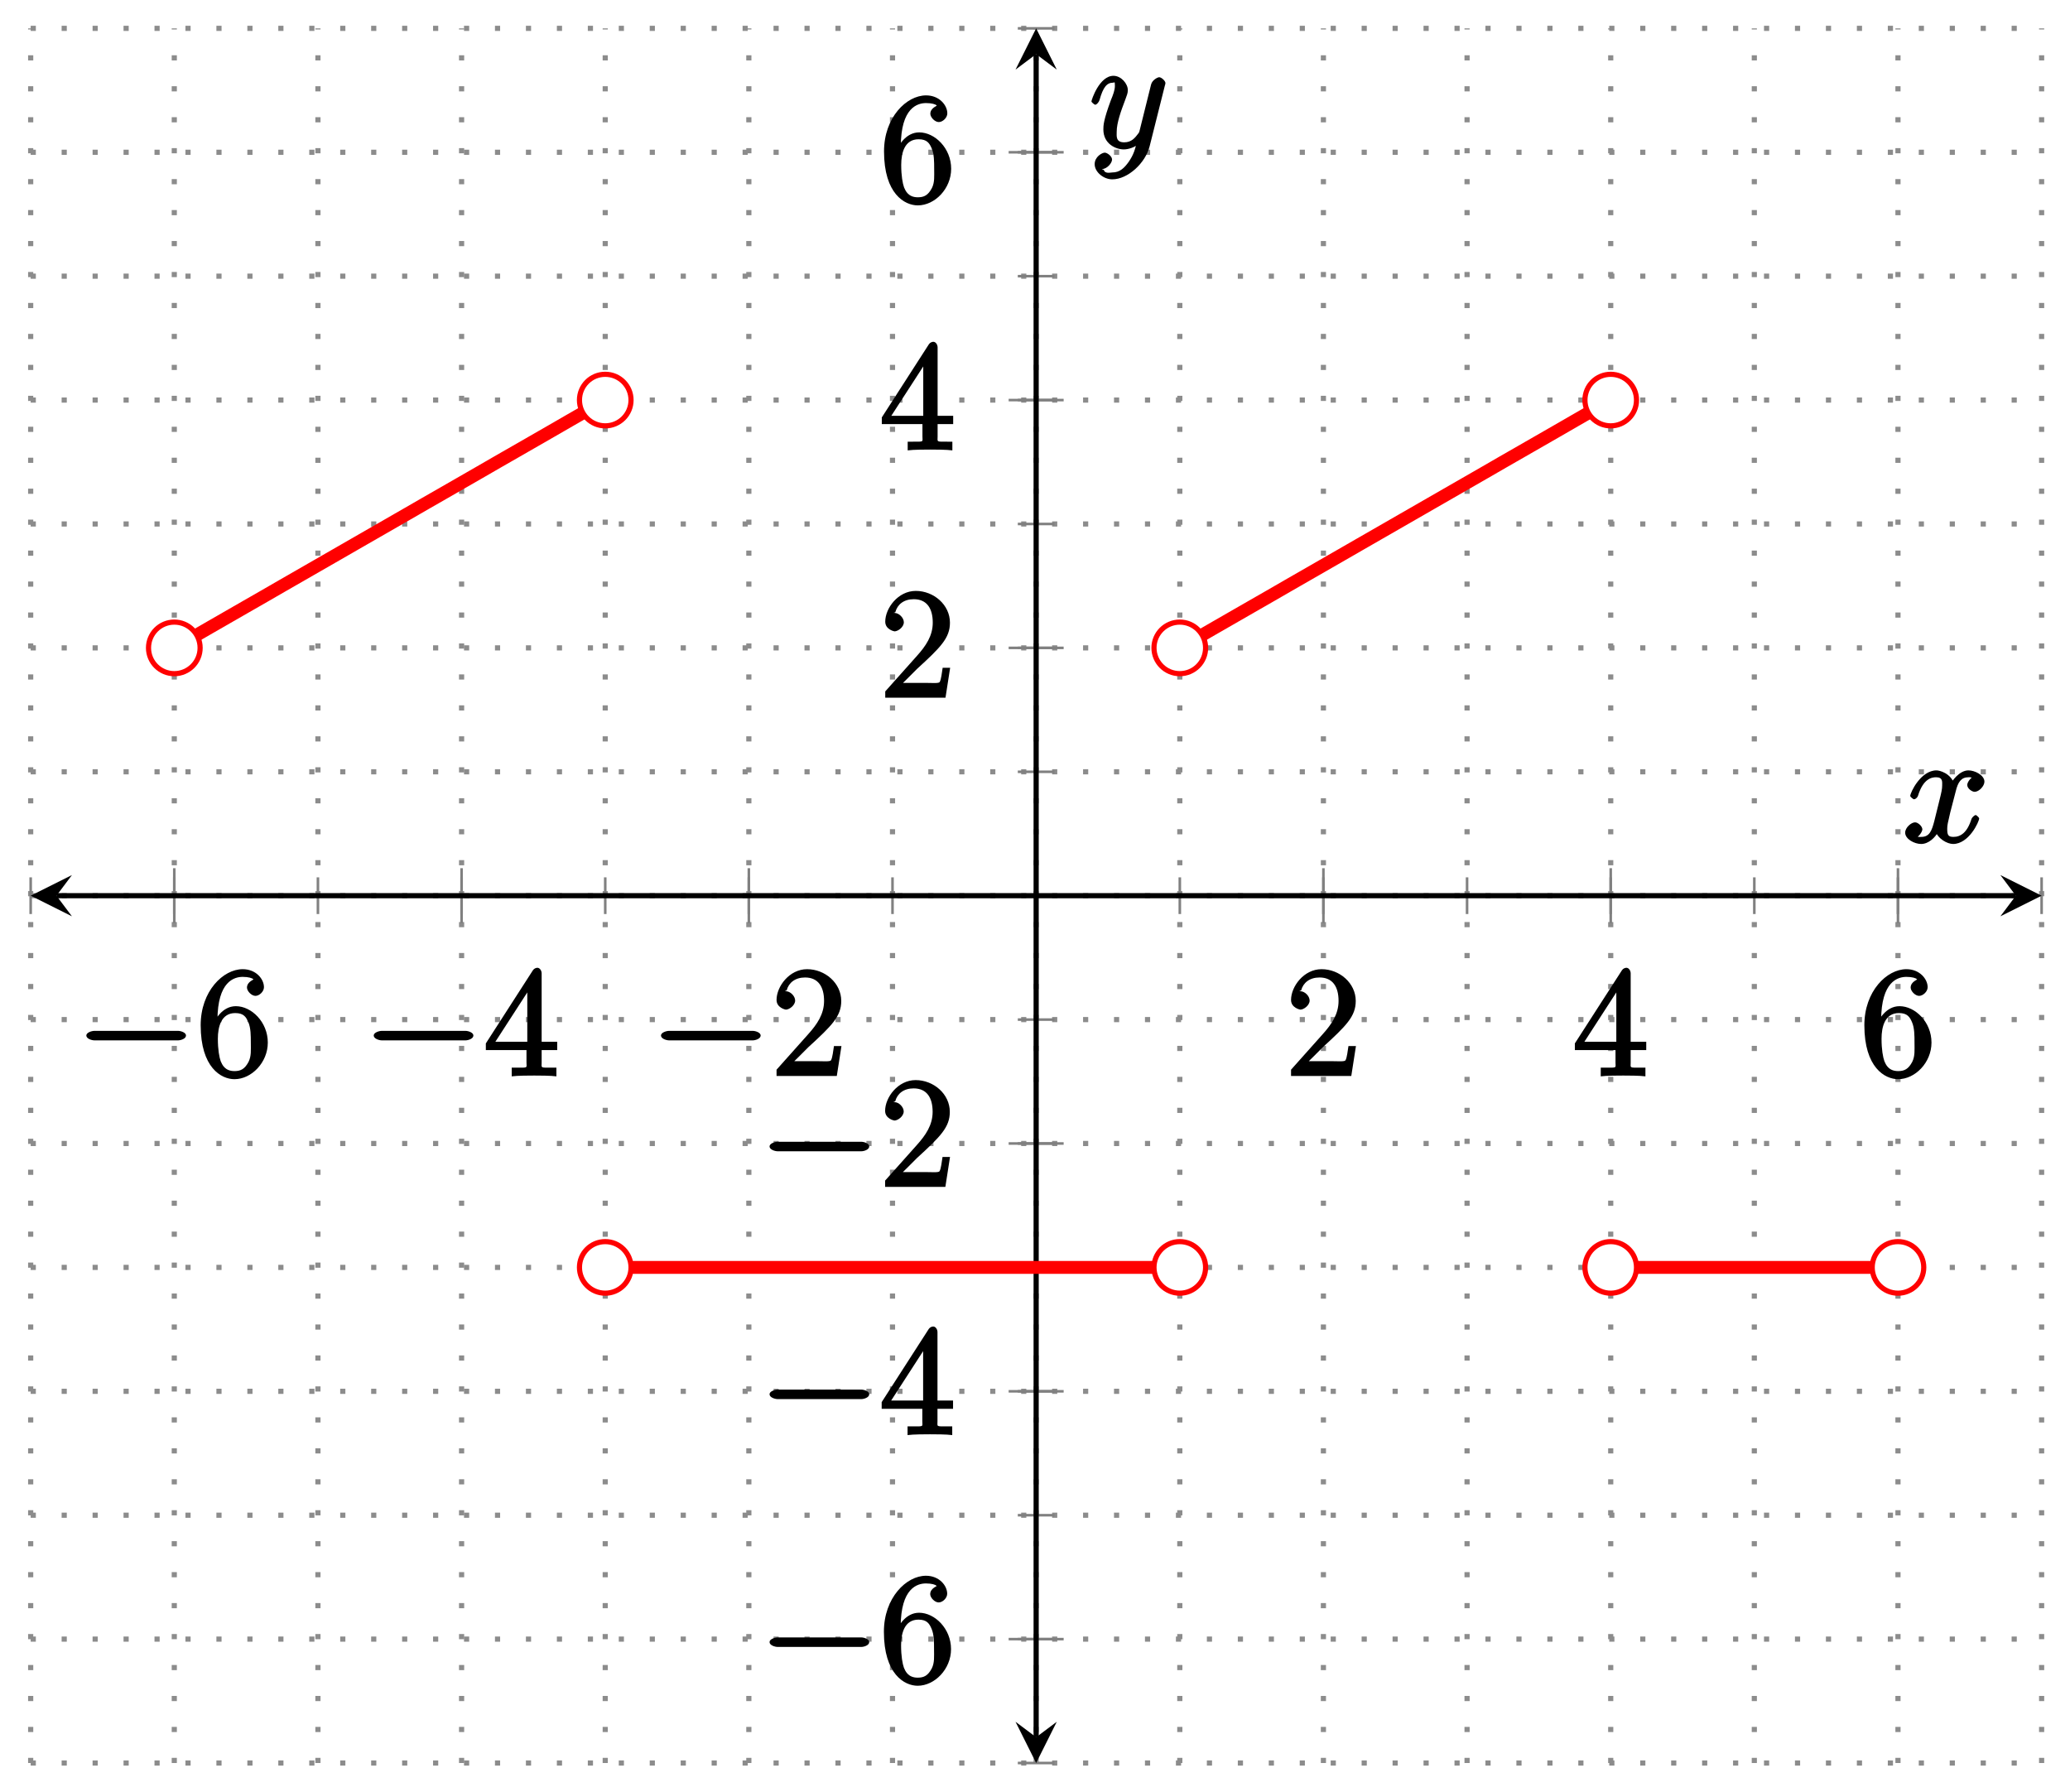
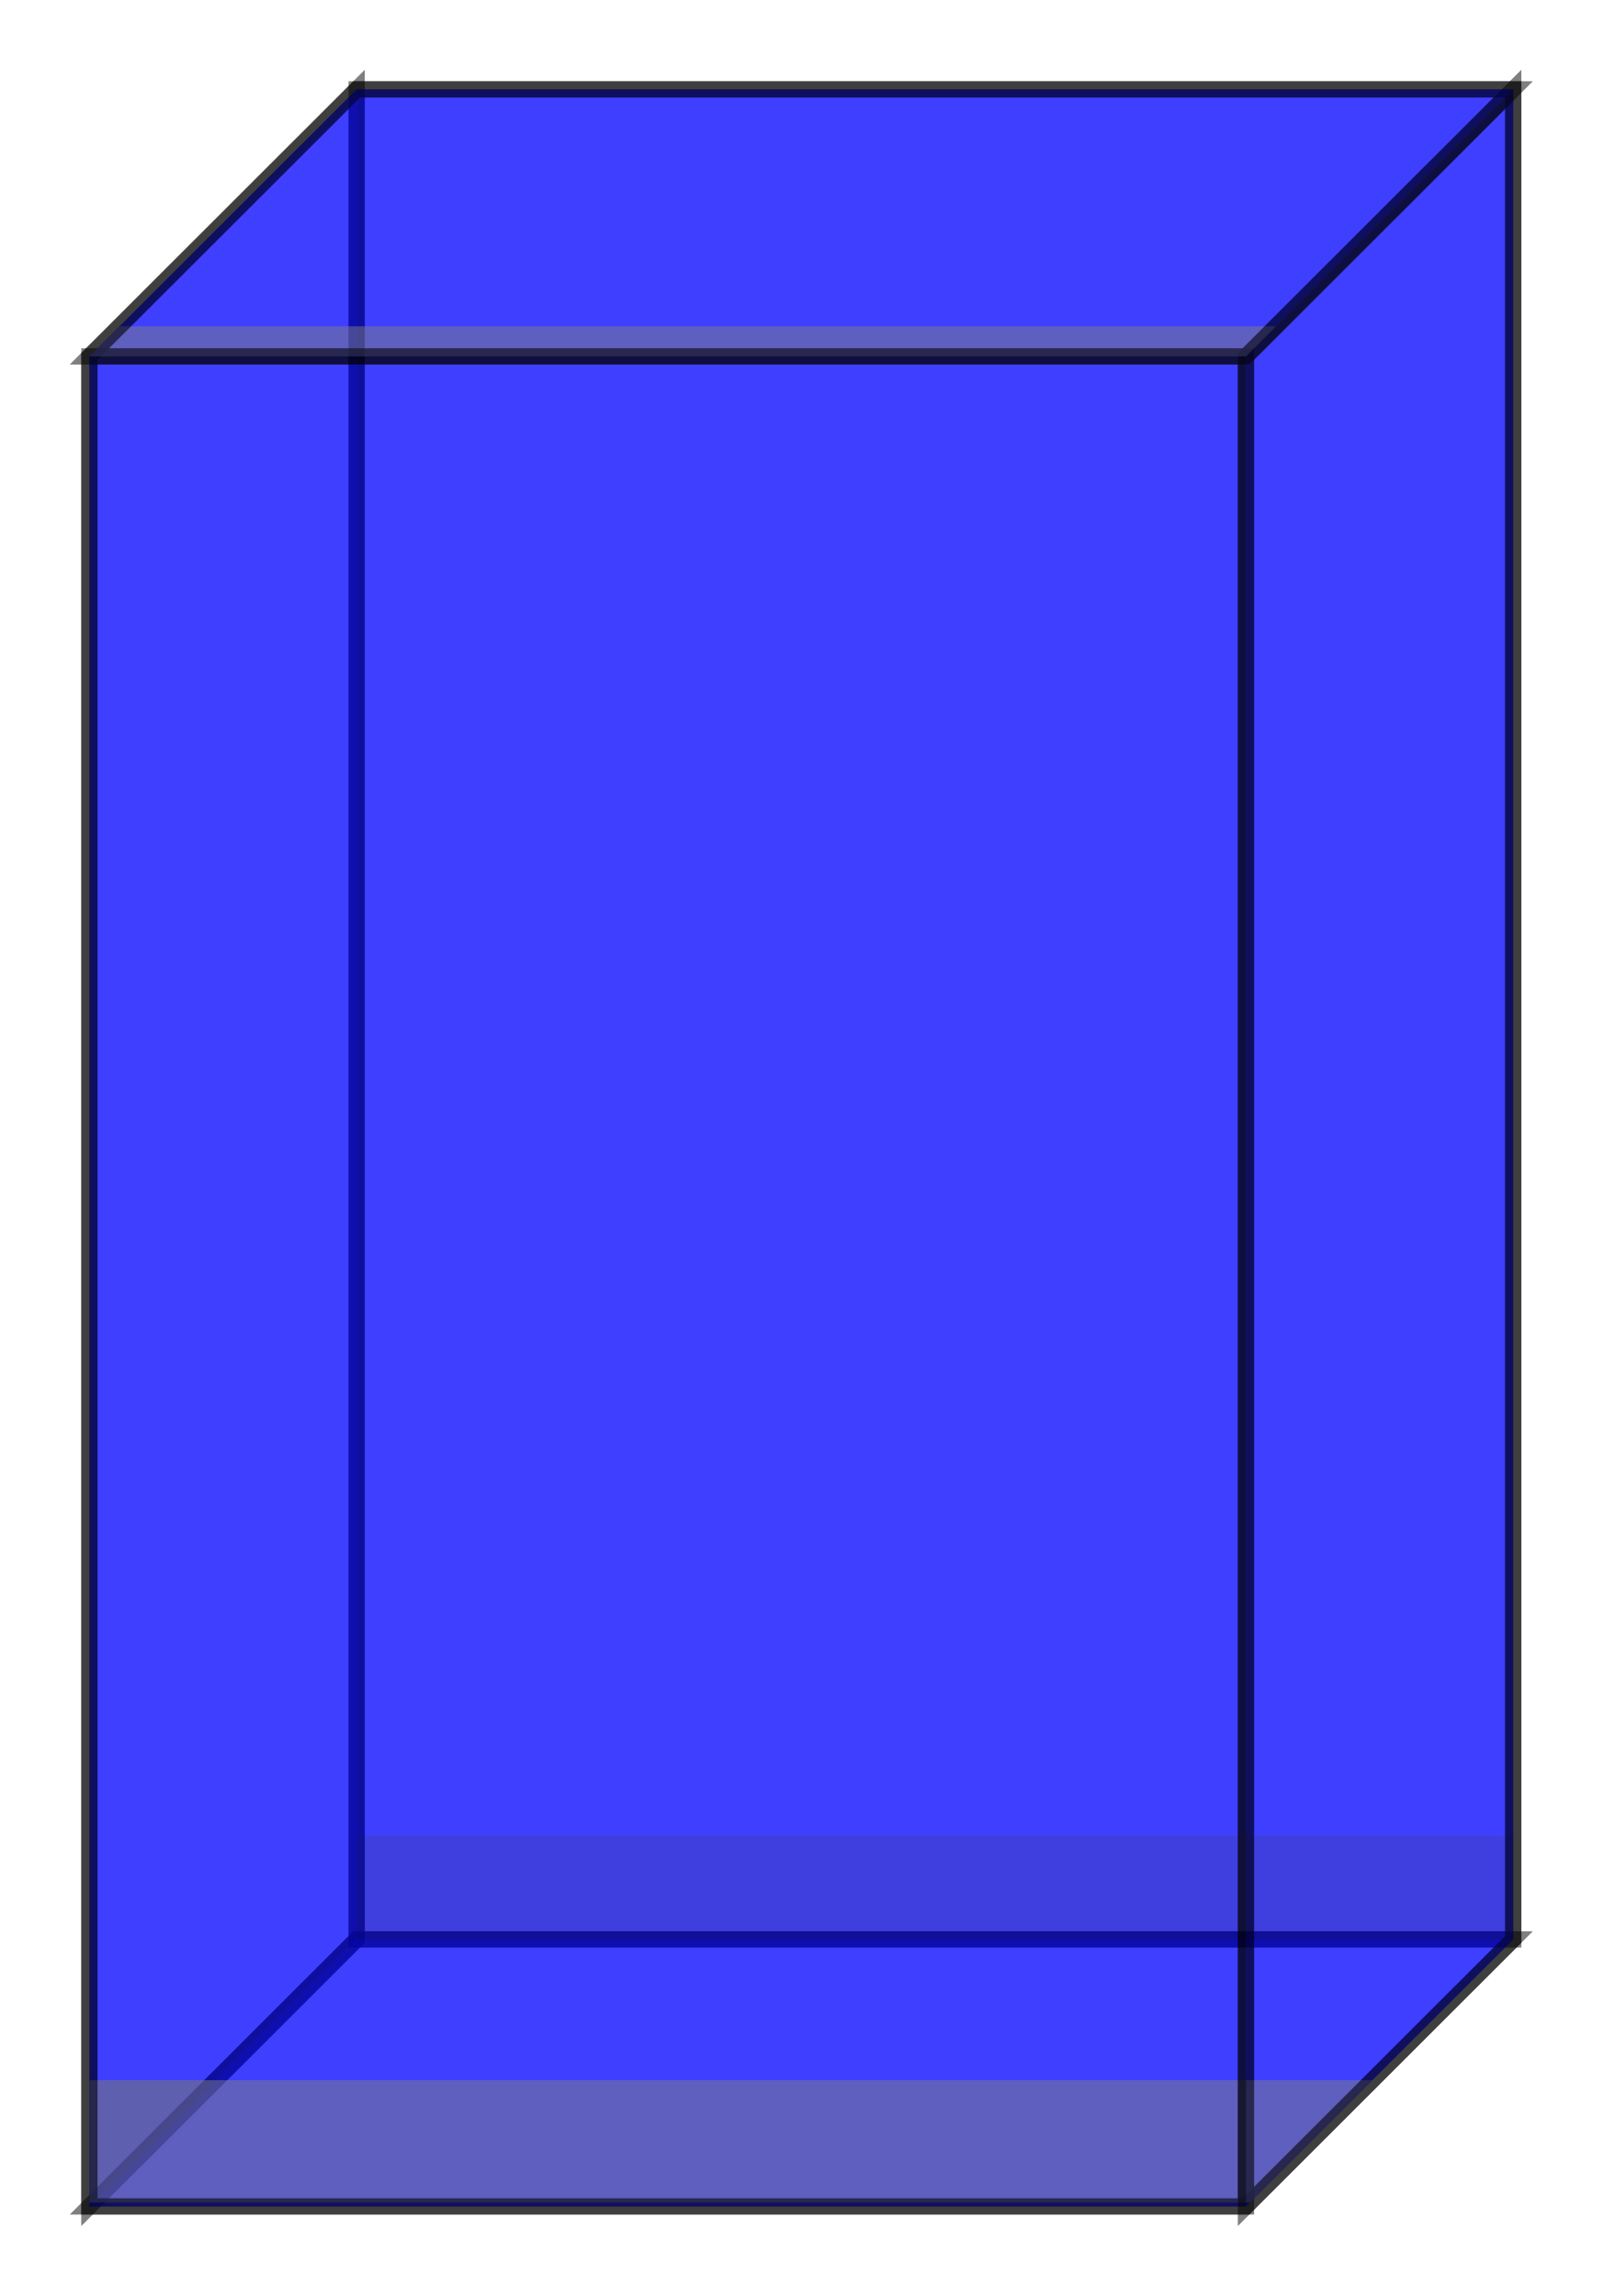
- <svg xmlns="http://www.w3.org/2000/svg" xmlns:xlink="http://www.w3.org/1999/xlink" width="159.97pt" height="138.42pt" viewBox="0 0 159.97 138.42" version="1.1">
+ <svg xmlns="http://www.w3.org/2000/svg" width="39.28pt" height="56.29pt" viewBox="0 0 39.28 56.29" version="1.1">
  <defs>
-     <g>
-       <symbol overflow="visible" id="glyph0-0">
-         <path style="stroke:none;" d="" />
-       </symbol>
-       <symbol overflow="visible" id="glyph0-1">
-         <path style="stroke:none;" d="M 7.875 -2.75 C 8.078 -2.75 8.484 -2.875 8.484 -3.125 C 8.484 -3.359 8.078 -3.484 7.875 -3.484 L 1.406 -3.484 C 1.203 -3.484 0.781 -3.359 0.781 -3.125 C 0.781 -2.875 1.203 -2.75 1.406 -2.75 Z M 7.875 -2.75 " />
-       </symbol>
-       <symbol overflow="visible" id="glyph1-0">
-         <path style="stroke:none;" d="" />
-       </symbol>
-       <symbol overflow="visible" id="glyph1-1">
-         <path style="stroke:none;" d="M 1.625 -4.297 C 1.625 -7.328 2.938 -7.656 3.578 -7.656 C 4.016 -7.656 4.328 -7.562 4.391 -7.469 C 4.531 -7.469 3.906 -7.312 3.906 -6.828 C 3.906 -6.562 4.25 -6.188 4.562 -6.188 C 4.859 -6.188 5.219 -6.516 5.219 -6.859 C 5.219 -7.484 4.609 -8.25 3.578 -8.25 C 2.062 -8.25 0.328 -6.547 0.328 -3.922 C 0.328 -0.641 1.922 0.25 2.938 0.25 C 4.25 0.25 5.516 -1.031 5.516 -2.578 C 5.516 -4.172 4.25 -5.391 3.047 -5.391 C 1.984 -5.391 1.422 -4.312 1.297 -3.984 L 1.625 -3.984 Z M 2.938 -0.375 C 2.188 -0.375 1.984 -0.891 1.875 -1.141 C 1.766 -1.453 1.656 -2.031 1.656 -2.875 C 1.656 -3.812 1.922 -4.859 3 -4.859 C 3.656 -4.859 3.844 -4.547 4.016 -4.141 C 4.203 -3.703 4.203 -3.109 4.203 -2.594 C 4.203 -1.984 4.25 -1.547 4.031 -1.094 C 3.734 -0.531 3.422 -0.375 2.938 -0.375 Z M 2.938 -0.375 " />
-       </symbol>
-       <symbol overflow="visible" id="glyph1-2">
-         <path style="stroke:none;" d="M 4.469 -7.922 C 4.469 -8.156 4.312 -8.359 4.141 -8.359 C 4.047 -8.359 3.891 -8.312 3.797 -8.172 L 0.156 -2.516 L 0.156 -2 L 3.297 -2 L 3.297 -1.047 C 3.297 -0.609 3.438 -0.641 2.562 -0.641 L 2.156 -0.641 L 2.156 0.031 C 2.609 -0.031 3.547 -0.031 3.891 -0.031 C 4.219 -0.031 5.172 -0.031 5.609 0.031 L 5.609 -0.641 L 5.219 -0.641 C 4.344 -0.641 4.469 -0.609 4.469 -1.047 L 4.469 -2 L 5.672 -2 L 5.672 -2.641 L 4.469 -2.641 Z M 3.359 -7 L 3.359 -2.641 L 0.891 -2.641 L 3.641 -6.891 Z M 3.359 -7 " />
-       </symbol>
-       <symbol overflow="visible" id="glyph1-3">
-         <path style="stroke:none;" d="M 5.266 -2.312 L 4.859 -2.312 C 4.797 -1.953 4.75 -1.406 4.625 -1.203 C 4.547 -1.094 3.984 -1.141 3.625 -1.141 L 1.406 -1.141 L 1.516 -0.891 C 1.844 -1.156 2.562 -1.922 2.875 -2.219 C 4.703 -3.891 5.422 -4.609 5.422 -5.797 C 5.422 -7.172 4.172 -8.25 2.781 -8.25 C 1.406 -8.25 0.422 -6.906 0.422 -5.875 C 0.422 -5.266 1.109 -5.125 1.141 -5.125 C 1.406 -5.125 1.859 -5.453 1.859 -5.828 C 1.859 -6.172 1.484 -6.547 1.141 -6.547 C 1.047 -6.547 1.016 -6.547 1.203 -6.609 C 1.359 -7.203 1.859 -7.609 2.625 -7.609 C 3.641 -7.609 4.094 -6.891 4.094 -5.797 C 4.094 -4.781 3.562 -4 2.875 -3.234 L 0.422 -0.484 L 0.422 0 L 5.078 0 L 5.438 -2.312 Z M 5.266 -2.312 " />
-       </symbol>
-       <symbol overflow="visible" id="glyph2-0">
-         <path style="stroke:none;" d="" />
-       </symbol>
-       <symbol overflow="visible" id="glyph2-1">
-         <path style="stroke:none;" d="M 5.672 -5.172 C 5.281 -5.109 4.969 -4.656 4.969 -4.438 C 4.969 -4.141 5.359 -3.906 5.531 -3.906 C 5.891 -3.906 6.297 -4.359 6.297 -4.688 C 6.297 -5.188 5.562 -5.562 5.062 -5.562 C 4.344 -5.562 3.766 -4.703 3.656 -4.469 L 3.984 -4.469 C 3.703 -5.359 2.812 -5.562 2.594 -5.562 C 1.375 -5.562 0.562 -3.844 0.562 -3.578 C 0.562 -3.531 0.781 -3.328 0.859 -3.328 C 0.953 -3.328 1.094 -3.438 1.156 -3.578 C 1.562 -4.922 2.219 -5.031 2.562 -5.031 C 3.094 -5.031 3.031 -4.672 3.031 -4.391 C 3.031 -4.125 2.969 -3.844 2.828 -3.281 L 2.422 -1.641 C 2.234 -0.922 2.062 -0.422 1.422 -0.422 C 1.359 -0.422 1.172 -0.375 0.922 -0.531 L 0.812 -0.281 C 1.25 -0.359 1.5 -0.859 1.5 -1 C 1.5 -1.25 1.156 -1.547 0.938 -1.547 C 0.641 -1.547 0.172 -1.141 0.172 -0.75 C 0.172 -0.25 0.891 0.125 1.406 0.125 C 1.984 0.125 2.5 -0.375 2.75 -0.859 L 2.469 -0.969 C 2.672 -0.266 3.438 0.125 3.875 0.125 C 5.094 0.125 5.891 -1.594 5.891 -1.859 C 5.891 -1.906 5.688 -2.109 5.625 -2.109 C 5.516 -2.109 5.328 -1.906 5.297 -1.812 C 4.969 -0.75 4.453 -0.422 3.906 -0.422 C 3.484 -0.422 3.422 -0.578 3.422 -1.062 C 3.422 -1.328 3.469 -1.516 3.656 -2.312 L 4.078 -3.938 C 4.25 -4.656 4.5 -5.031 5.062 -5.031 C 5.078 -5.031 5.297 -5.062 5.547 -4.906 Z M 5.672 -5.172 " />
-       </symbol>
-       <symbol overflow="visible" id="glyph2-2">
-         <path style="stroke:none;" d="M 3.031 1.094 C 2.703 1.547 2.359 1.906 1.766 1.906 C 1.625 1.906 1.203 2.031 1.109 1.703 C 0.906 1.641 0.969 1.641 0.984 1.641 C 1.344 1.641 1.75 1.188 1.75 0.906 C 1.75 0.641 1.359 0.375 1.188 0.375 C 0.984 0.375 0.406 0.688 0.406 1.266 C 0.406 1.875 1.094 2.438 1.766 2.438 C 2.969 2.438 4.328 1.188 4.656 -0.125 L 5.828 -4.797 C 5.844 -4.859 5.875 -4.922 5.875 -5 C 5.875 -5.172 5.562 -5.453 5.391 -5.453 C 5.281 -5.453 4.859 -5.25 4.766 -4.891 L 3.891 -1.375 C 3.828 -1.156 3.875 -1.25 3.781 -1.109 C 3.531 -0.781 3.266 -0.422 2.688 -0.422 C 2.016 -0.422 2.109 -0.922 2.109 -1.25 C 2.109 -1.922 2.438 -2.844 2.766 -3.703 C 2.891 -4.047 2.969 -4.219 2.969 -4.453 C 2.969 -4.953 2.453 -5.562 1.859 -5.562 C 0.766 -5.562 0.156 -3.688 0.156 -3.578 C 0.156 -3.531 0.375 -3.328 0.453 -3.328 C 0.562 -3.328 0.734 -3.531 0.781 -3.688 C 1.062 -4.703 1.359 -5.031 1.828 -5.031 C 1.938 -5.031 1.969 -5.172 1.969 -4.781 C 1.969 -4.469 1.844 -4.125 1.656 -3.672 C 1.078 -2.109 1.078 -1.703 1.078 -1.422 C 1.078 -0.281 2.062 0.125 2.656 0.125 C 3 0.125 3.531 -0.031 3.844 -0.344 L 3.688 -0.516 C 3.516 0.141 3.438 0.5 3.031 1.094 Z M 3.031 1.094 " />
-       </symbol>
-     </g>
    <clipPath id="clip1">
-       <path d="M 2.371 16 L 61 16 L 61 65 L 2.371 65 Z M 2.371 16 " />
+       <path d="M 8.742 45 L 37.09 45 L 37.09 47.547 L 8.742 47.547 Z M 8.742 45 " />
+     </clipPath>
+     <linearGradient id="linear0" gradientUnits="userSpaceOnUse" x1="0" y1="97.003" x2="0" y2="100.001" gradientTransform="matrix(0.567,0,0,-0.90721,35.38868,135.5491)">
+       <stop offset="0" style="stop-color:rgb(50%,50%,50%);stop-opacity:0.5;" />
+       <stop offset="0.5" style="stop-color:rgb(50%,50%,50%);stop-opacity:0.5;" />
+       <stop offset="1" style="stop-color:rgb(50%,50%,50%);stop-opacity:0.5;" />
+     </linearGradient>
+     <clipPath id="clip2">
+       <path d="M 2 51 L 9 51 L 9 54 L 2 54 Z M 2 51 " />
+     </clipPath>
+     <clipPath id="clip3">
+       <path d="M 2.191 8.738 L 8.742 2.191 L 8.742 47.547 L 2.191 54.094 Z M 2.191 8.738 " />
+     </clipPath>
+     <linearGradient id="linear1" gradientUnits="userSpaceOnUse" x1="0" y1="97.003" x2="0" y2="100.001" gradientTransform="matrix(0.13097,0,0,-1.03818,8.34859,154.8014)">
+       <stop offset="0" style="stop-color:rgb(50%,50%,50%);stop-opacity:0.5;" />
+       <stop offset="0.5" style="stop-color:rgb(50%,50%,50%);stop-opacity:0.5;" />
+       <stop offset="1" style="stop-color:rgb(50%,50%,50%);stop-opacity:0.5;" />
+     </linearGradient>
+     <clipPath id="clip4">
+       <path d="M 0 0 L 15 0 L 15 56.289 L 0 56.289 Z M 0 0 " />
+     </clipPath>
+     <clipPath id="clip5">
+       <path d="M 0 41 L 39.281 41 L 39.281 56.289 L 0 56.289 Z M 0 41 " />
+     </clipPath>
+     <clipPath id="clip6">
+       <path d="M 2.191 51 L 30.539 51 L 30.539 54 L 2.191 54 Z M 2.191 51 " />
+     </clipPath>
+     <linearGradient id="linear2" gradientUnits="userSpaceOnUse" x1="0" y1="97.003" x2="0" y2="100.001" gradientTransform="matrix(0.567,0,0,-0.90721,28.84061,142.0971)">
+       <stop offset="0" style="stop-color:rgb(50%,50%,50%);stop-opacity:0.5;" />
+       <stop offset="0.5" style="stop-color:rgb(50%,50%,50%);stop-opacity:0.5;" />
+       <stop offset="1" style="stop-color:rgb(50%,50%,50%);stop-opacity:0.5;" />
+     </linearGradient>
+     <clipPath id="clip7">
+       <path d="M 30 51 L 38 51 L 38 54 L 30 54 Z M 30 51 " />
+     </clipPath>
+     <clipPath id="clip8">
+       <path d="M 30.539 8.738 L 37.09 2.191 L 37.09 47.547 L 30.539 54.094 Z M 30.539 8.738 " />
+     </clipPath>
+     <linearGradient id="linear3" gradientUnits="userSpaceOnUse" x1="0" y1="97.003" x2="0" y2="100.001" gradientTransform="matrix(0.13097,0,0,-1.03818,36.69537,154.8014)">
+       <stop offset="0" style="stop-color:rgb(50%,50%,50%);stop-opacity:0.5;" />
+       <stop offset="0.5" style="stop-color:rgb(50%,50%,50%);stop-opacity:0.5;" />
+       <stop offset="1" style="stop-color:rgb(50%,50%,50%);stop-opacity:0.5;" />
+     </linearGradient>
+     <clipPath id="clip9">
+       <path d="M 24 0 L 39.281 0 L 39.281 56.289 L 24 56.289 Z M 24 0 " />
+     </clipPath>
+     <clipPath id="clip10">
+       <path d="M 2 8 L 38 8 L 38 9 L 2 9 Z M 2 8 " />
+     </clipPath>
+     <clipPath id="clip11">
+       <path d="M 30.539 8.738 L 2.191 8.738 L 8.742 2.191 L 37.09 2.191 Z M 30.539 8.738 " />
+     </clipPath>
+     <linearGradient id="linear4" gradientUnits="userSpaceOnUse" x1="0" y1="97.002" x2="0" y2="100.001" gradientTransform="matrix(0.69798,0,0,-0.13097,34.99621,21.44431)">
+       <stop offset="0" style="stop-color:rgb(50%,50%,50%);stop-opacity:0.5;" />
+       <stop offset="0.5" style="stop-color:rgb(50%,50%,50%);stop-opacity:0.5;" />
+       <stop offset="1" style="stop-color:rgb(50%,50%,50%);stop-opacity:0.5;" />
+     </linearGradient>
+     <clipPath id="clip12">
+       <path d="M 0 0 L 39.281 0 L 39.281 15 L 0 15 Z M 0 0 " />
    </clipPath>
  </defs>
  <g id="surface1">
-     <path style="fill:none;stroke-width:0.399;stroke-linecap:butt;stroke-linejoin:miter;stroke:rgb(54.999%,54.999%,54.999%);stroke-opacity:1;stroke-dasharray:0.399,1.993;stroke-miterlimit:10;" d="M 0.001 -0 L 0.001 134.039 M 11.099 -0 L 11.099 134.039 M 22.2 -0 L 22.2 134.039 M 33.302 -0 L 33.302 134.039 M 44.403 -0 L 44.403 134.039 M 55.501 -0 L 55.501 134.039 M 66.603 -0 L 66.603 134.039 M 77.704 -0 L 77.704 134.039 M 88.806 -0 L 88.806 134.039 M 99.903 -0 L 99.903 134.039 M 111.005 -0 L 111.005 134.039 M 122.107 -0 L 122.107 134.039 M 133.204 -0 L 133.204 134.039 M 144.306 -0 L 144.306 134.039 M 155.407 -0 L 155.407 134.039 " transform="matrix(1,0,0,-1,2.37,136.23)" />
-     <path style="fill:none;stroke-width:0.399;stroke-linecap:butt;stroke-linejoin:miter;stroke:rgb(54.999%,54.999%,54.999%);stroke-opacity:1;stroke-dasharray:0.399,1.993;stroke-miterlimit:10;" d="M 0.001 -0 L 155.407 -0 M 0.001 9.574 L 155.407 9.574 M 0.001 19.148 L 155.407 19.148 M 0.001 28.722 L 155.407 28.722 M 0.001 38.296 L 155.407 38.296 M 0.001 47.871 L 155.407 47.871 M 0.001 57.445 L 155.407 57.445 M 0.001 67.019 L 155.407 67.019 M 0.001 76.593 L 155.407 76.593 M 0.001 86.168 L 155.407 86.168 M 0.001 95.742 L 155.407 95.742 M 0.001 105.316 L 155.407 105.316 M 0.001 114.89 L 155.407 114.89 M 0.001 124.464 L 155.407 124.464 M 0.001 134.039 L 155.407 134.039 " transform="matrix(1,0,0,-1,2.37,136.23)" />
-     <path style="fill:none;stroke-width:0.199;stroke-linecap:butt;stroke-linejoin:miter;stroke:rgb(50%,50%,50%);stroke-opacity:1;stroke-miterlimit:10;" d="M 0.001 65.601 L 0.001 68.437 M 11.099 65.601 L 11.099 68.437 M 22.2 65.601 L 22.2 68.437 M 33.302 65.601 L 33.302 68.437 M 44.403 65.601 L 44.403 68.437 M 55.501 65.601 L 55.501 68.437 M 66.603 65.601 L 66.603 68.437 M 77.704 65.601 L 77.704 68.437 M 88.806 65.601 L 88.806 68.437 M 99.903 65.601 L 99.903 68.437 M 111.005 65.601 L 111.005 68.437 M 122.107 65.601 L 122.107 68.437 M 133.204 65.601 L 133.204 68.437 M 144.306 65.601 L 144.306 68.437 M 155.407 65.601 L 155.407 68.437 " transform="matrix(1,0,0,-1,2.37,136.23)" />
-     <path style="fill:none;stroke-width:0.199;stroke-linecap:butt;stroke-linejoin:miter;stroke:rgb(50%,50%,50%);stroke-opacity:1;stroke-miterlimit:10;" d="M 11.099 64.894 L 11.099 69.144 M 33.302 64.894 L 33.302 69.144 M 55.501 64.894 L 55.501 69.144 M 99.903 64.894 L 99.903 69.144 M 122.107 64.894 L 122.107 69.144 M 144.306 64.894 L 144.306 69.144 " transform="matrix(1,0,0,-1,2.37,136.23)" />
-     <path style="fill:none;stroke-width:0.199;stroke-linecap:butt;stroke-linejoin:miter;stroke:rgb(50%,50%,50%);stroke-opacity:1;stroke-miterlimit:10;" d="M 76.286 -0 L 79.122 -0 M 76.286 9.574 L 79.122 9.574 M 76.286 19.148 L 79.122 19.148 M 76.286 28.722 L 79.122 28.722 M 76.286 38.296 L 79.122 38.296 M 76.286 47.871 L 79.122 47.871 M 76.286 57.445 L 79.122 57.445 M 76.286 67.019 L 79.122 67.019 M 76.286 76.593 L 79.122 76.593 M 76.286 86.168 L 79.122 86.168 M 76.286 95.742 L 79.122 95.742 M 76.286 105.316 L 79.122 105.316 M 76.286 114.89 L 79.122 114.89 M 76.286 124.464 L 79.122 124.464 M 76.286 134.039 L 79.122 134.039 " transform="matrix(1,0,0,-1,2.37,136.23)" />
-     <path style="fill:none;stroke-width:0.199;stroke-linecap:butt;stroke-linejoin:miter;stroke:rgb(50%,50%,50%);stroke-opacity:1;stroke-miterlimit:10;" d="M 75.579 9.574 L 79.829 9.574 M 75.579 28.722 L 79.829 28.722 M 75.579 47.871 L 79.829 47.871 M 75.579 86.168 L 79.829 86.168 M 75.579 105.316 L 79.829 105.316 M 75.579 124.464 L 79.829 124.464 " transform="matrix(1,0,0,-1,2.37,136.23)" />
-     <path style="fill:none;stroke-width:0.399;stroke-linecap:butt;stroke-linejoin:miter;stroke:rgb(0%,0%,0%);stroke-opacity:1;stroke-miterlimit:10;" d="M 1.993 67.019 L 153.415 67.019 " transform="matrix(1,0,0,-1,2.37,136.23)" />
-     <path style=" stroke:none;fill-rule:nonzero;fill:rgb(0%,0%,0%);fill-opacity:1;" d="M 2.371 69.211 L 5.559 70.805 L 4.363 69.211 L 5.559 67.617 " />
-     <path style=" stroke:none;fill-rule:nonzero;fill:rgb(0%,0%,0%);fill-opacity:1;" d="M 157.777 69.211 L 154.59 67.617 L 155.785 69.211 L 154.59 70.805 " />
-     <path style="fill:none;stroke-width:0.399;stroke-linecap:butt;stroke-linejoin:miter;stroke:rgb(0%,0%,0%);stroke-opacity:1;stroke-miterlimit:10;" d="M 77.704 1.992 L 77.704 132.046 " transform="matrix(1,0,0,-1,2.37,136.23)" />
-     <path style=" stroke:none;fill-rule:nonzero;fill:rgb(0%,0%,0%);fill-opacity:1;" d="M 80.074 136.23 L 81.668 133.043 L 80.074 134.238 L 78.48 133.043 " />
-     <path style=" stroke:none;fill-rule:nonzero;fill:rgb(0%,0%,0%);fill-opacity:1;" d="M 80.074 2.191 L 78.48 5.379 L 80.074 4.184 L 81.668 5.379 " />
-     <g style="fill:rgb(0%,0%,0%);fill-opacity:1;">
-       <use xlink:href="#glyph0-1" x="5.89" y="83.14" />
+     <path style=" stroke:none;fill-rule:nonzero;fill:rgb(0%,0%,100%);fill-opacity:0.5;" d="M 37.09 2.191 L 8.742 2.191 L 8.742 47.547 L 37.09 47.547 Z M 37.09 2.191 " />
+     <g clip-path="url(#clip1)" clip-rule="nonzero">
+       <path style=" stroke:none;fill-rule:nonzero;fill:url(#linear0);" d="M 8.742 47.547 L 8.742 2.191 L 37.09 2.191 L 37.09 47.547 Z M 8.742 47.547 " />
    </g>
-     <g style="fill:rgb(0%,0%,0%);fill-opacity:1;">
-       <use xlink:href="#glyph1-1" x="15.18" y="83.14" />
+     <path style="fill:none;stroke-width:0.399;stroke-linecap:butt;stroke-linejoin:miter;stroke:rgb(0%,0%,0%);stroke-opacity:0.5;stroke-miterlimit:10;" d="M 6.55 6.549 L -21.798 6.549 L -21.798 -38.807 L 6.55 -38.807 Z M 6.55 6.549 " transform="matrix(1,0,0,-1,30.54,8.74)" />
+     <path style=" stroke:none;fill-rule:nonzero;fill:rgb(0%,0%,100%);fill-opacity:0.5;" d="M 2.191 8.738 L 8.742 2.191 L 8.742 47.547 L 2.191 54.094 Z M 2.191 8.738 " />
+     <g clip-path="url(#clip2)" clip-rule="nonzero">
+       <g clip-path="url(#clip3)" clip-rule="nonzero">
+         <path style=" stroke:none;fill-rule:nonzero;fill:url(#linear1);" d="M 2.191 54.094 L 2.191 2.191 L 8.742 2.191 L 8.742 54.094 Z M 2.191 54.094 " />
+       </g>
    </g>
-     <g style="fill:rgb(0%,0%,0%);fill-opacity:1;">
-       <use xlink:href="#glyph0-1" x="28.1" y="83.14" />
+     <g clip-path="url(#clip4)" clip-rule="nonzero">
+       <path style="fill:none;stroke-width:0.399;stroke-linecap:butt;stroke-linejoin:miter;stroke:rgb(0%,0%,0%);stroke-opacity:0.5;stroke-miterlimit:10;" d="M -28.349 0.002 L -21.798 6.549 L -21.798 -38.807 L -28.349 -45.354 Z M -28.349 0.002 " transform="matrix(1,0,0,-1,30.54,8.74)" />
    </g>
-     <g style="fill:rgb(0%,0%,0%);fill-opacity:1;">
-       <use xlink:href="#glyph1-2" x="37.39" y="83.14" />
+     <path style=" stroke:none;fill-rule:nonzero;fill:rgb(0%,0%,100%);fill-opacity:0.5;" d="M 30.539 54.094 L 2.191 54.094 L 8.742 47.547 L 37.09 47.547 Z M 30.539 54.094 " />
+     <g clip-path="url(#clip5)" clip-rule="nonzero">
+       <path style="fill:none;stroke-width:0.399;stroke-linecap:butt;stroke-linejoin:miter;stroke:rgb(0%,0%,0%);stroke-opacity:0.5;stroke-miterlimit:10;" d="M -0.001 -45.354 L -28.349 -45.354 L -21.798 -38.807 L 6.55 -38.807 Z M -0.001 -45.354 " transform="matrix(1,0,0,-1,30.54,8.74)" />
    </g>
-     <g style="fill:rgb(0%,0%,0%);fill-opacity:1;">
-       <use xlink:href="#glyph0-1" x="50.3" y="83.14" />
+     <path style=" stroke:none;fill-rule:nonzero;fill:rgb(0%,0%,100%);fill-opacity:0.5;" d="M 30.539 8.738 L 2.191 8.738 L 2.191 54.094 L 30.539 54.094 Z M 30.539 8.738 " />
+     <g clip-path="url(#clip6)" clip-rule="nonzero">
+       <path style=" stroke:none;fill-rule:nonzero;fill:url(#linear2);" d="M 2.191 54.094 L 2.191 8.738 L 30.539 8.738 L 30.539 54.094 Z M 2.191 54.094 " />
    </g>
-     <g style="fill:rgb(0%,0%,0%);fill-opacity:1;">
-       <use xlink:href="#glyph1-3" x="59.59" y="83.14" />
+     <path style="fill:none;stroke-width:0.399;stroke-linecap:butt;stroke-linejoin:miter;stroke:rgb(0%,0%,0%);stroke-opacity:0.5;stroke-miterlimit:10;" d="M -0.001 0.002 L -28.349 0.002 L -28.349 -45.354 L -0.001 -45.354 Z M -0.001 0.002 " transform="matrix(1,0,0,-1,30.54,8.74)" />
+     <path style=" stroke:none;fill-rule:nonzero;fill:rgb(0%,0%,100%);fill-opacity:0.5;" d="M 30.539 8.738 L 37.09 2.191 L 37.09 47.547 L 30.539 54.094 Z M 30.539 8.738 " />
+     <g clip-path="url(#clip7)" clip-rule="nonzero">
+       <g clip-path="url(#clip8)" clip-rule="nonzero">
+         <path style=" stroke:none;fill-rule:nonzero;fill:url(#linear3);" d="M 30.539 54.094 L 30.539 2.191 L 37.09 2.191 L 37.09 54.094 Z M 30.539 54.094 " />
+       </g>
    </g>
-     <g style="fill:rgb(0%,0%,0%);fill-opacity:1;">
-       <use xlink:href="#glyph1-3" x="99.35" y="83.14" />
+     <g clip-path="url(#clip9)" clip-rule="nonzero">
+       <path style="fill:none;stroke-width:0.399;stroke-linecap:butt;stroke-linejoin:miter;stroke:rgb(0%,0%,0%);stroke-opacity:0.5;stroke-miterlimit:10;" d="M -0.001 0.002 L 6.55 6.549 L 6.55 -38.807 L -0.001 -45.354 Z M -0.001 0.002 " transform="matrix(1,0,0,-1,30.54,8.74)" />
    </g>
-     <g style="fill:rgb(0%,0%,0%);fill-opacity:1;">
-       <use xlink:href="#glyph1-2" x="121.55" y="83.14" />
+     <path style=" stroke:none;fill-rule:nonzero;fill:rgb(0%,0%,100%);fill-opacity:0.5;" d="M 30.539 8.738 L 2.191 8.738 L 8.742 2.191 L 37.09 2.191 Z M 30.539 8.738 " />
+     <g clip-path="url(#clip10)" clip-rule="nonzero">
+       <g clip-path="url(#clip11)" clip-rule="nonzero">
+         <path style=" stroke:none;fill-rule:nonzero;fill:url(#linear4);" d="M 2.191 8.738 L 2.191 2.191 L 37.09 2.191 L 37.09 8.738 Z M 2.191 8.738 " />
+       </g>
    </g>
-     <g style="fill:rgb(0%,0%,0%);fill-opacity:1;">
-       <use xlink:href="#glyph1-1" x="143.75" y="83.14" />
-     </g>
-     <g style="fill:rgb(0%,0%,0%);fill-opacity:1;">
-       <use xlink:href="#glyph0-1" x="58.69" y="130.01" />
-     </g>
-     <g style="fill:rgb(0%,0%,0%);fill-opacity:1;">
-       <use xlink:href="#glyph1-1" x="67.98" y="130.01" />
-     </g>
-     <g style="fill:rgb(0%,0%,0%);fill-opacity:1;">
-       <use xlink:href="#glyph0-1" x="58.69" y="110.86" />
-     </g>
-     <g style="fill:rgb(0%,0%,0%);fill-opacity:1;">
-       <use xlink:href="#glyph1-2" x="67.98" y="110.86" />
-     </g>
-     <g style="fill:rgb(0%,0%,0%);fill-opacity:1;">
-       <use xlink:href="#glyph0-1" x="58.69" y="91.71" />
-     </g>
-     <g style="fill:rgb(0%,0%,0%);fill-opacity:1;">
-       <use xlink:href="#glyph1-3" x="67.98" y="91.71" />
-     </g>
-     <g style="fill:rgb(0%,0%,0%);fill-opacity:1;">
-       <use xlink:href="#glyph1-3" x="67.99" y="53.91" />
-     </g>
-     <g style="fill:rgb(0%,0%,0%);fill-opacity:1;">
-       <use xlink:href="#glyph1-2" x="67.99" y="34.77" />
-     </g>
-     <g style="fill:rgb(0%,0%,0%);fill-opacity:1;">
-       <use xlink:href="#glyph1-1" x="67.99" y="15.62" />
-     </g>
-     <g clip-path="url(#clip1)" clip-rule="nonzero">
-       <path style="fill:none;stroke-width:0.996;stroke-linecap:butt;stroke-linejoin:miter;stroke:rgb(100%,0%,0%);stroke-opacity:1;stroke-miterlimit:10;" d="M 11.099 86.168 L 12.489 86.964 L 13.876 87.765 L 16.65 89.359 L 18.04 90.156 L 19.427 90.957 L 23.587 93.347 L 24.978 94.148 L 29.138 96.539 L 30.525 97.339 L 31.915 98.136 L 34.689 99.73 L 36.075 100.531 L 37.466 101.328 L 40.239 102.921 L 41.626 103.722 L 43.013 104.519 L 44.403 105.316 " transform="matrix(1,0,0,-1,2.37,136.23)" />
-     </g>
-     <path style="fill:none;stroke-width:0.996;stroke-linecap:butt;stroke-linejoin:miter;stroke:rgb(100%,0%,0%);stroke-opacity:1;stroke-miterlimit:10;" d="M 44.403 38.296 L 88.802 38.296 " transform="matrix(1,0,0,-1,2.37,136.23)" />
-     <path style="fill:none;stroke-width:0.996;stroke-linecap:butt;stroke-linejoin:miter;stroke:rgb(100%,0%,0%);stroke-opacity:1;stroke-miterlimit:10;" d="M 88.806 86.168 L 90.192 86.964 L 91.579 87.765 L 94.353 89.359 L 95.743 90.156 L 97.13 90.957 L 101.29 93.347 L 102.681 94.148 L 106.841 96.539 L 108.232 97.339 L 112.392 99.73 L 113.778 100.531 L 115.169 101.328 L 117.942 102.921 L 119.329 103.722 L 120.716 104.519 L 122.107 105.316 " transform="matrix(1,0,0,-1,2.37,136.23)" />
-     <path style="fill:none;stroke-width:0.996;stroke-linecap:butt;stroke-linejoin:miter;stroke:rgb(100%,0%,0%);stroke-opacity:1;stroke-miterlimit:10;" d="M 122.107 38.296 L 144.306 38.296 " transform="matrix(1,0,0,-1,2.37,136.23)" />
-     <path style="fill-rule:nonzero;fill:rgb(100%,100%,100%);fill-opacity:1;stroke-width:0.399;stroke-linecap:butt;stroke-linejoin:miter;stroke:rgb(100%,0%,0%);stroke-opacity:1;stroke-miterlimit:10;" d="M 13.095 86.168 C 13.095 87.269 12.2 88.16 11.099 88.16 C 10.001 88.16 9.107 87.269 9.107 86.168 C 9.107 85.066 10.001 84.175 11.099 84.175 C 12.2 84.175 13.095 85.066 13.095 86.168 Z M 13.095 86.168 " transform="matrix(1,0,0,-1,2.37,136.23)" />
-     <path style="fill-rule:nonzero;fill:rgb(100%,100%,100%);fill-opacity:1;stroke-width:0.399;stroke-linecap:butt;stroke-linejoin:miter;stroke:rgb(100%,0%,0%);stroke-opacity:1;stroke-miterlimit:10;" d="M 46.396 105.316 C 46.396 106.418 45.501 107.308 44.403 107.308 C 43.302 107.308 42.411 106.418 42.411 105.316 C 42.411 104.214 43.302 103.324 44.403 103.324 C 45.501 103.324 46.396 104.214 46.396 105.316 Z M 46.396 105.316 " transform="matrix(1,0,0,-1,2.37,136.23)" />
-     <path style="fill-rule:nonzero;fill:rgb(100%,100%,100%);fill-opacity:1;stroke-width:0.399;stroke-linecap:butt;stroke-linejoin:miter;stroke:rgb(100%,0%,0%);stroke-opacity:1;stroke-miterlimit:10;" d="M 46.396 38.296 C 46.396 39.398 45.501 40.289 44.403 40.289 C 43.302 40.289 42.411 39.398 42.411 38.296 C 42.411 37.195 43.302 36.304 44.403 36.304 C 45.501 36.304 46.396 37.195 46.396 38.296 Z M 46.396 38.296 " transform="matrix(1,0,0,-1,2.37,136.23)" />
-     <path style="fill-rule:nonzero;fill:rgb(100%,100%,100%);fill-opacity:1;stroke-width:0.399;stroke-linecap:butt;stroke-linejoin:miter;stroke:rgb(100%,0%,0%);stroke-opacity:1;stroke-miterlimit:10;" d="M 90.798 38.296 C 90.798 39.398 89.903 40.289 88.806 40.289 C 87.704 40.289 86.81 39.398 86.81 38.296 C 86.81 37.195 87.704 36.304 88.806 36.304 C 89.903 36.304 90.798 37.195 90.798 38.296 Z M 90.798 38.296 " transform="matrix(1,0,0,-1,2.37,136.23)" />
-     <path style="fill-rule:nonzero;fill:rgb(100%,100%,100%);fill-opacity:1;stroke-width:0.399;stroke-linecap:butt;stroke-linejoin:miter;stroke:rgb(100%,0%,0%);stroke-opacity:1;stroke-miterlimit:10;" d="M 90.798 86.168 C 90.798 87.269 89.903 88.16 88.806 88.16 C 87.704 88.16 86.81 87.269 86.81 86.168 C 86.81 85.066 87.704 84.175 88.806 84.175 C 89.903 84.175 90.798 85.066 90.798 86.168 Z M 90.798 86.168 " transform="matrix(1,0,0,-1,2.37,136.23)" />
-     <path style="fill-rule:nonzero;fill:rgb(100%,100%,100%);fill-opacity:1;stroke-width:0.399;stroke-linecap:butt;stroke-linejoin:miter;stroke:rgb(100%,0%,0%);stroke-opacity:1;stroke-miterlimit:10;" d="M 124.099 105.316 C 124.099 106.418 123.204 107.308 122.107 107.308 C 121.005 107.308 120.114 106.418 120.114 105.316 C 120.114 104.214 121.005 103.324 122.107 103.324 C 123.204 103.324 124.099 104.214 124.099 105.316 Z M 124.099 105.316 " transform="matrix(1,0,0,-1,2.37,136.23)" />
-     <path style="fill-rule:nonzero;fill:rgb(100%,100%,100%);fill-opacity:1;stroke-width:0.399;stroke-linecap:butt;stroke-linejoin:miter;stroke:rgb(100%,0%,0%);stroke-opacity:1;stroke-miterlimit:10;" d="M 124.099 38.296 C 124.099 39.398 123.204 40.289 122.107 40.289 C 121.005 40.289 120.114 39.398 120.114 38.296 C 120.114 37.195 121.005 36.304 122.107 36.304 C 123.204 36.304 124.099 37.195 124.099 38.296 Z M 124.099 38.296 " transform="matrix(1,0,0,-1,2.37,136.23)" />
-     <path style="fill-rule:nonzero;fill:rgb(100%,100%,100%);fill-opacity:1;stroke-width:0.399;stroke-linecap:butt;stroke-linejoin:miter;stroke:rgb(100%,0%,0%);stroke-opacity:1;stroke-miterlimit:10;" d="M 146.298 38.296 C 146.298 39.398 145.407 40.289 144.306 40.289 C 143.204 40.289 142.314 39.398 142.314 38.296 C 142.314 37.195 143.204 36.304 144.306 36.304 C 145.407 36.304 146.298 37.195 146.298 38.296 Z M 146.298 38.296 " transform="matrix(1,0,0,-1,2.37,136.23)" />
-     <g style="fill:rgb(0%,0%,0%);fill-opacity:1;">
-       <use xlink:href="#glyph2-1" x="147.06" y="65.09" />
-     </g>
-     <g style="fill:rgb(0%,0%,0%);fill-opacity:1;">
-       <use xlink:href="#glyph2-2" x="84.19" y="11.42" />
+     <g clip-path="url(#clip12)" clip-rule="nonzero">
+       <path style="fill:none;stroke-width:0.399;stroke-linecap:butt;stroke-linejoin:miter;stroke:rgb(0%,0%,0%);stroke-opacity:0.5;stroke-miterlimit:10;" d="M -0.001 0.002 L -28.349 0.002 L -21.798 6.549 L 6.55 6.549 Z M -0.001 0.002 " transform="matrix(1,0,0,-1,30.54,8.74)" />
    </g>
  </g>
</svg>
